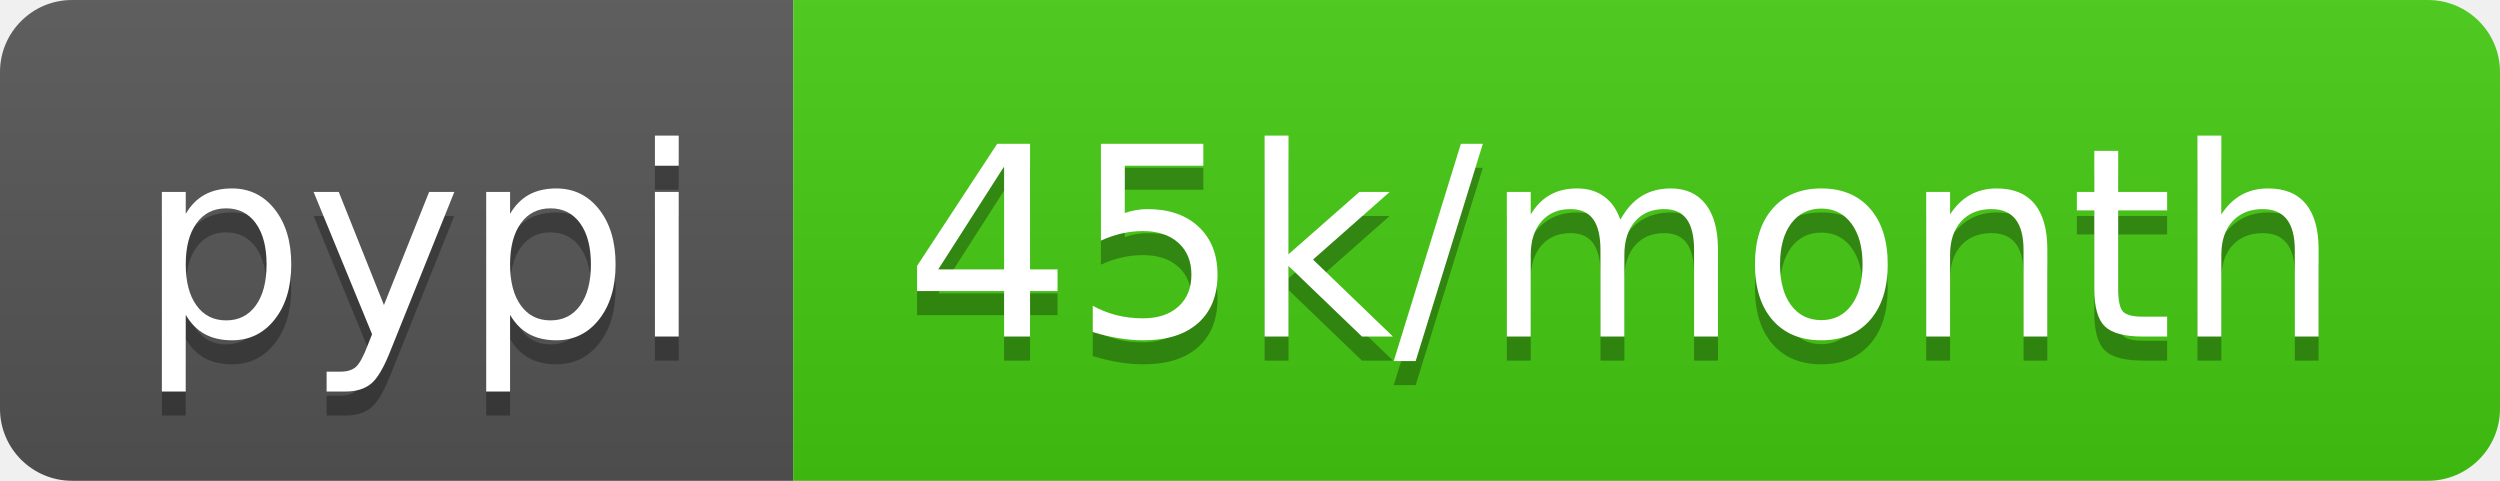
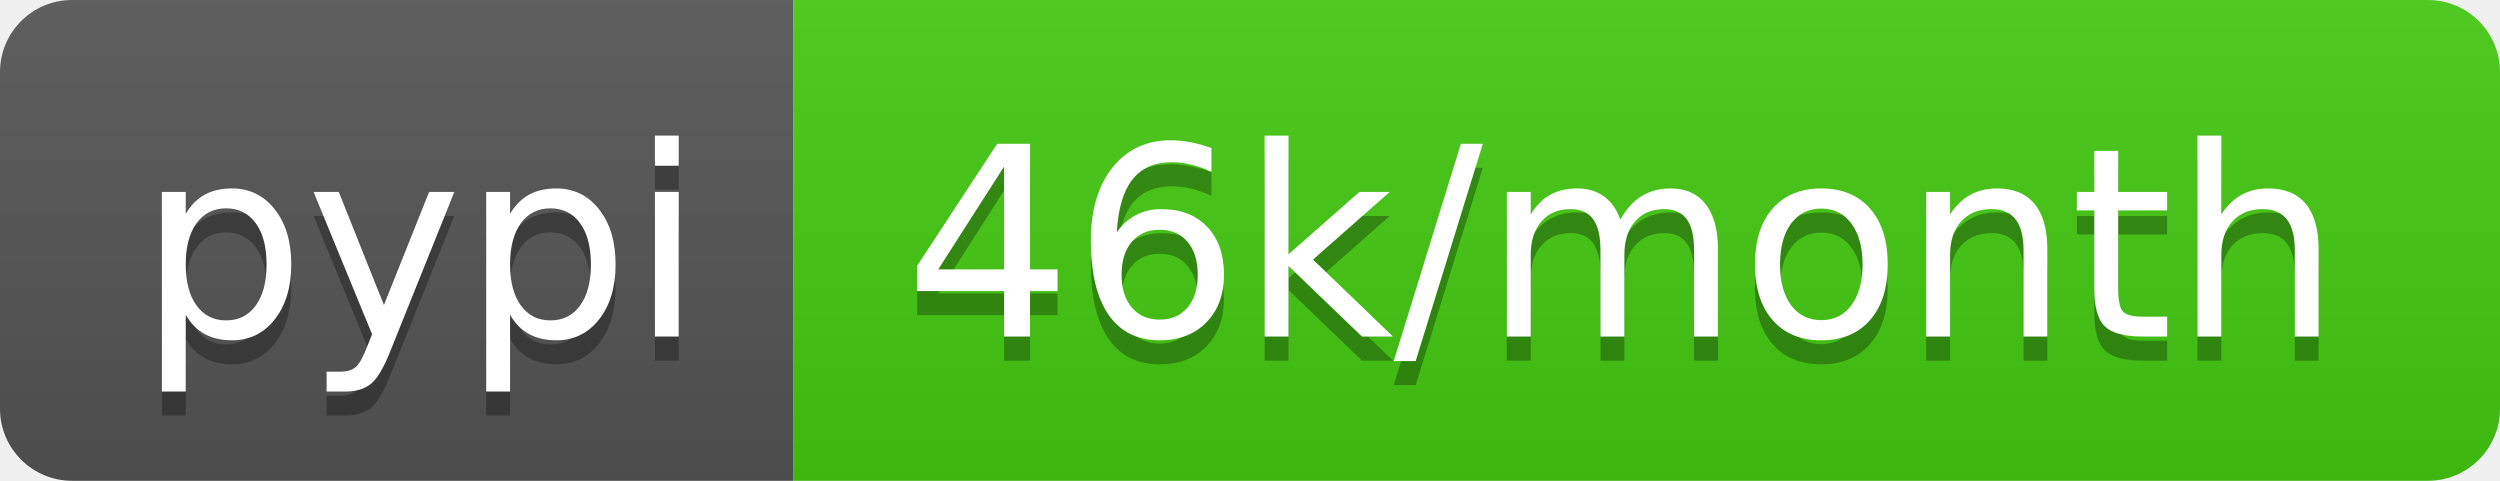
<svg xmlns="http://www.w3.org/2000/svg" width="104" height="20">
  <linearGradient id="s" x2="0" y2="100%">
    <stop offset="0" stop-color="#bbb" stop-opacity=".1" />
    <stop offset="1" stop-opacity=".1" />
  </linearGradient>
  <clipPath id="r">
    <rect width="104" height="20" rx="3" fill="#fff" />
  </clipPath>
  <g clip-path="url(#r)">
    <rect width="33" height="20" fill="#555" />
    <rect x="33" width="71" height="20" fill="#4c1" />
    <rect width="104" height="20" fill="url(#s)" />
  </g>
-   <g fill="#fff" text-anchor="middle" font-family="DejaVu Sans,Verdana,Geneva,sans-serif" font-size="110">
+   <g fill="#fff" text-anchor="middle" font-family="Verdana,Geneva,DejaVu Sans,sans-serif" text-rendering="geometricPrecision" font-size="110">
    <text x="175" y="150" fill="#010101" fill-opacity=".3" transform="scale(.1)" textLength="230">pypi</text>
    <text x="175" y="140" transform="scale(.1)" textLength="230">pypi</text>
-     <text x="675" y="150" fill="#010101" fill-opacity=".3" transform="scale(.1)" textLength="610">45k/month</text>
-     <text x="675" y="140" transform="scale(.1)" textLength="610">45k/month</text>
+     <text x="675" y="150" fill="#010101" fill-opacity=".3" transform="scale(.1)" textLength="610">46k/month</text>
+     <text x="675" y="140" transform="scale(.1)" textLength="610">46k/month</text>
  </g>
</svg>
